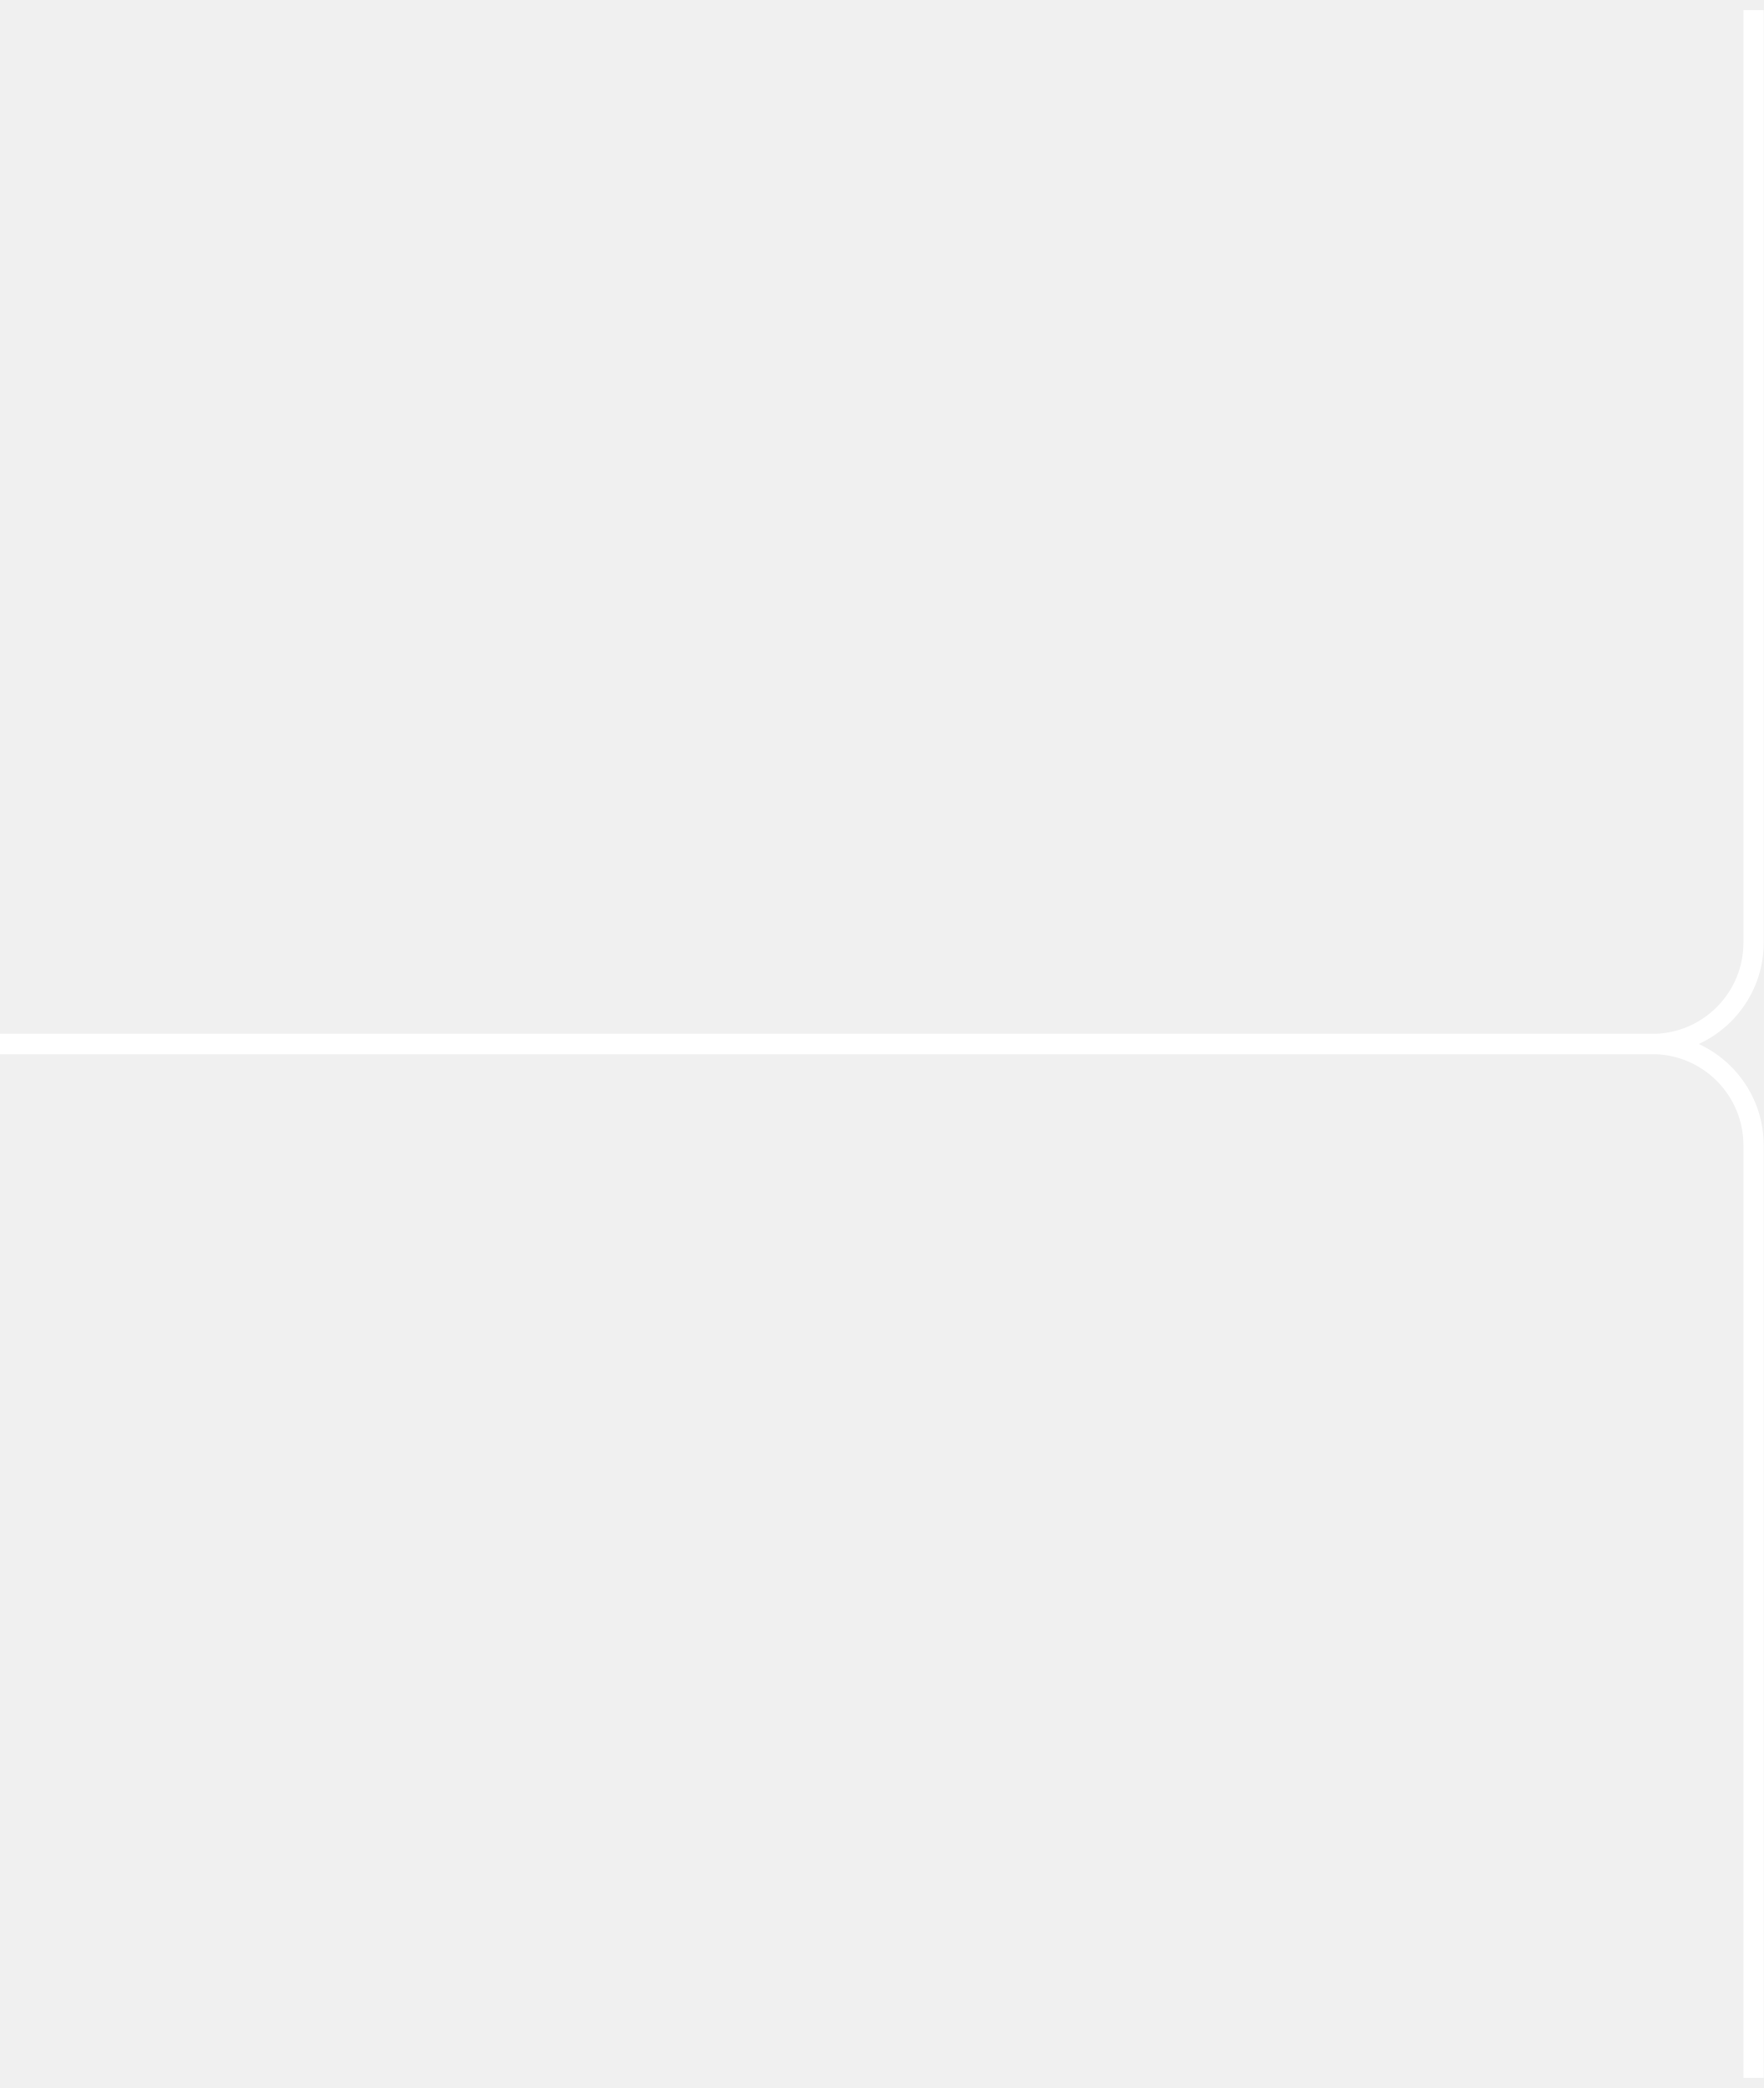
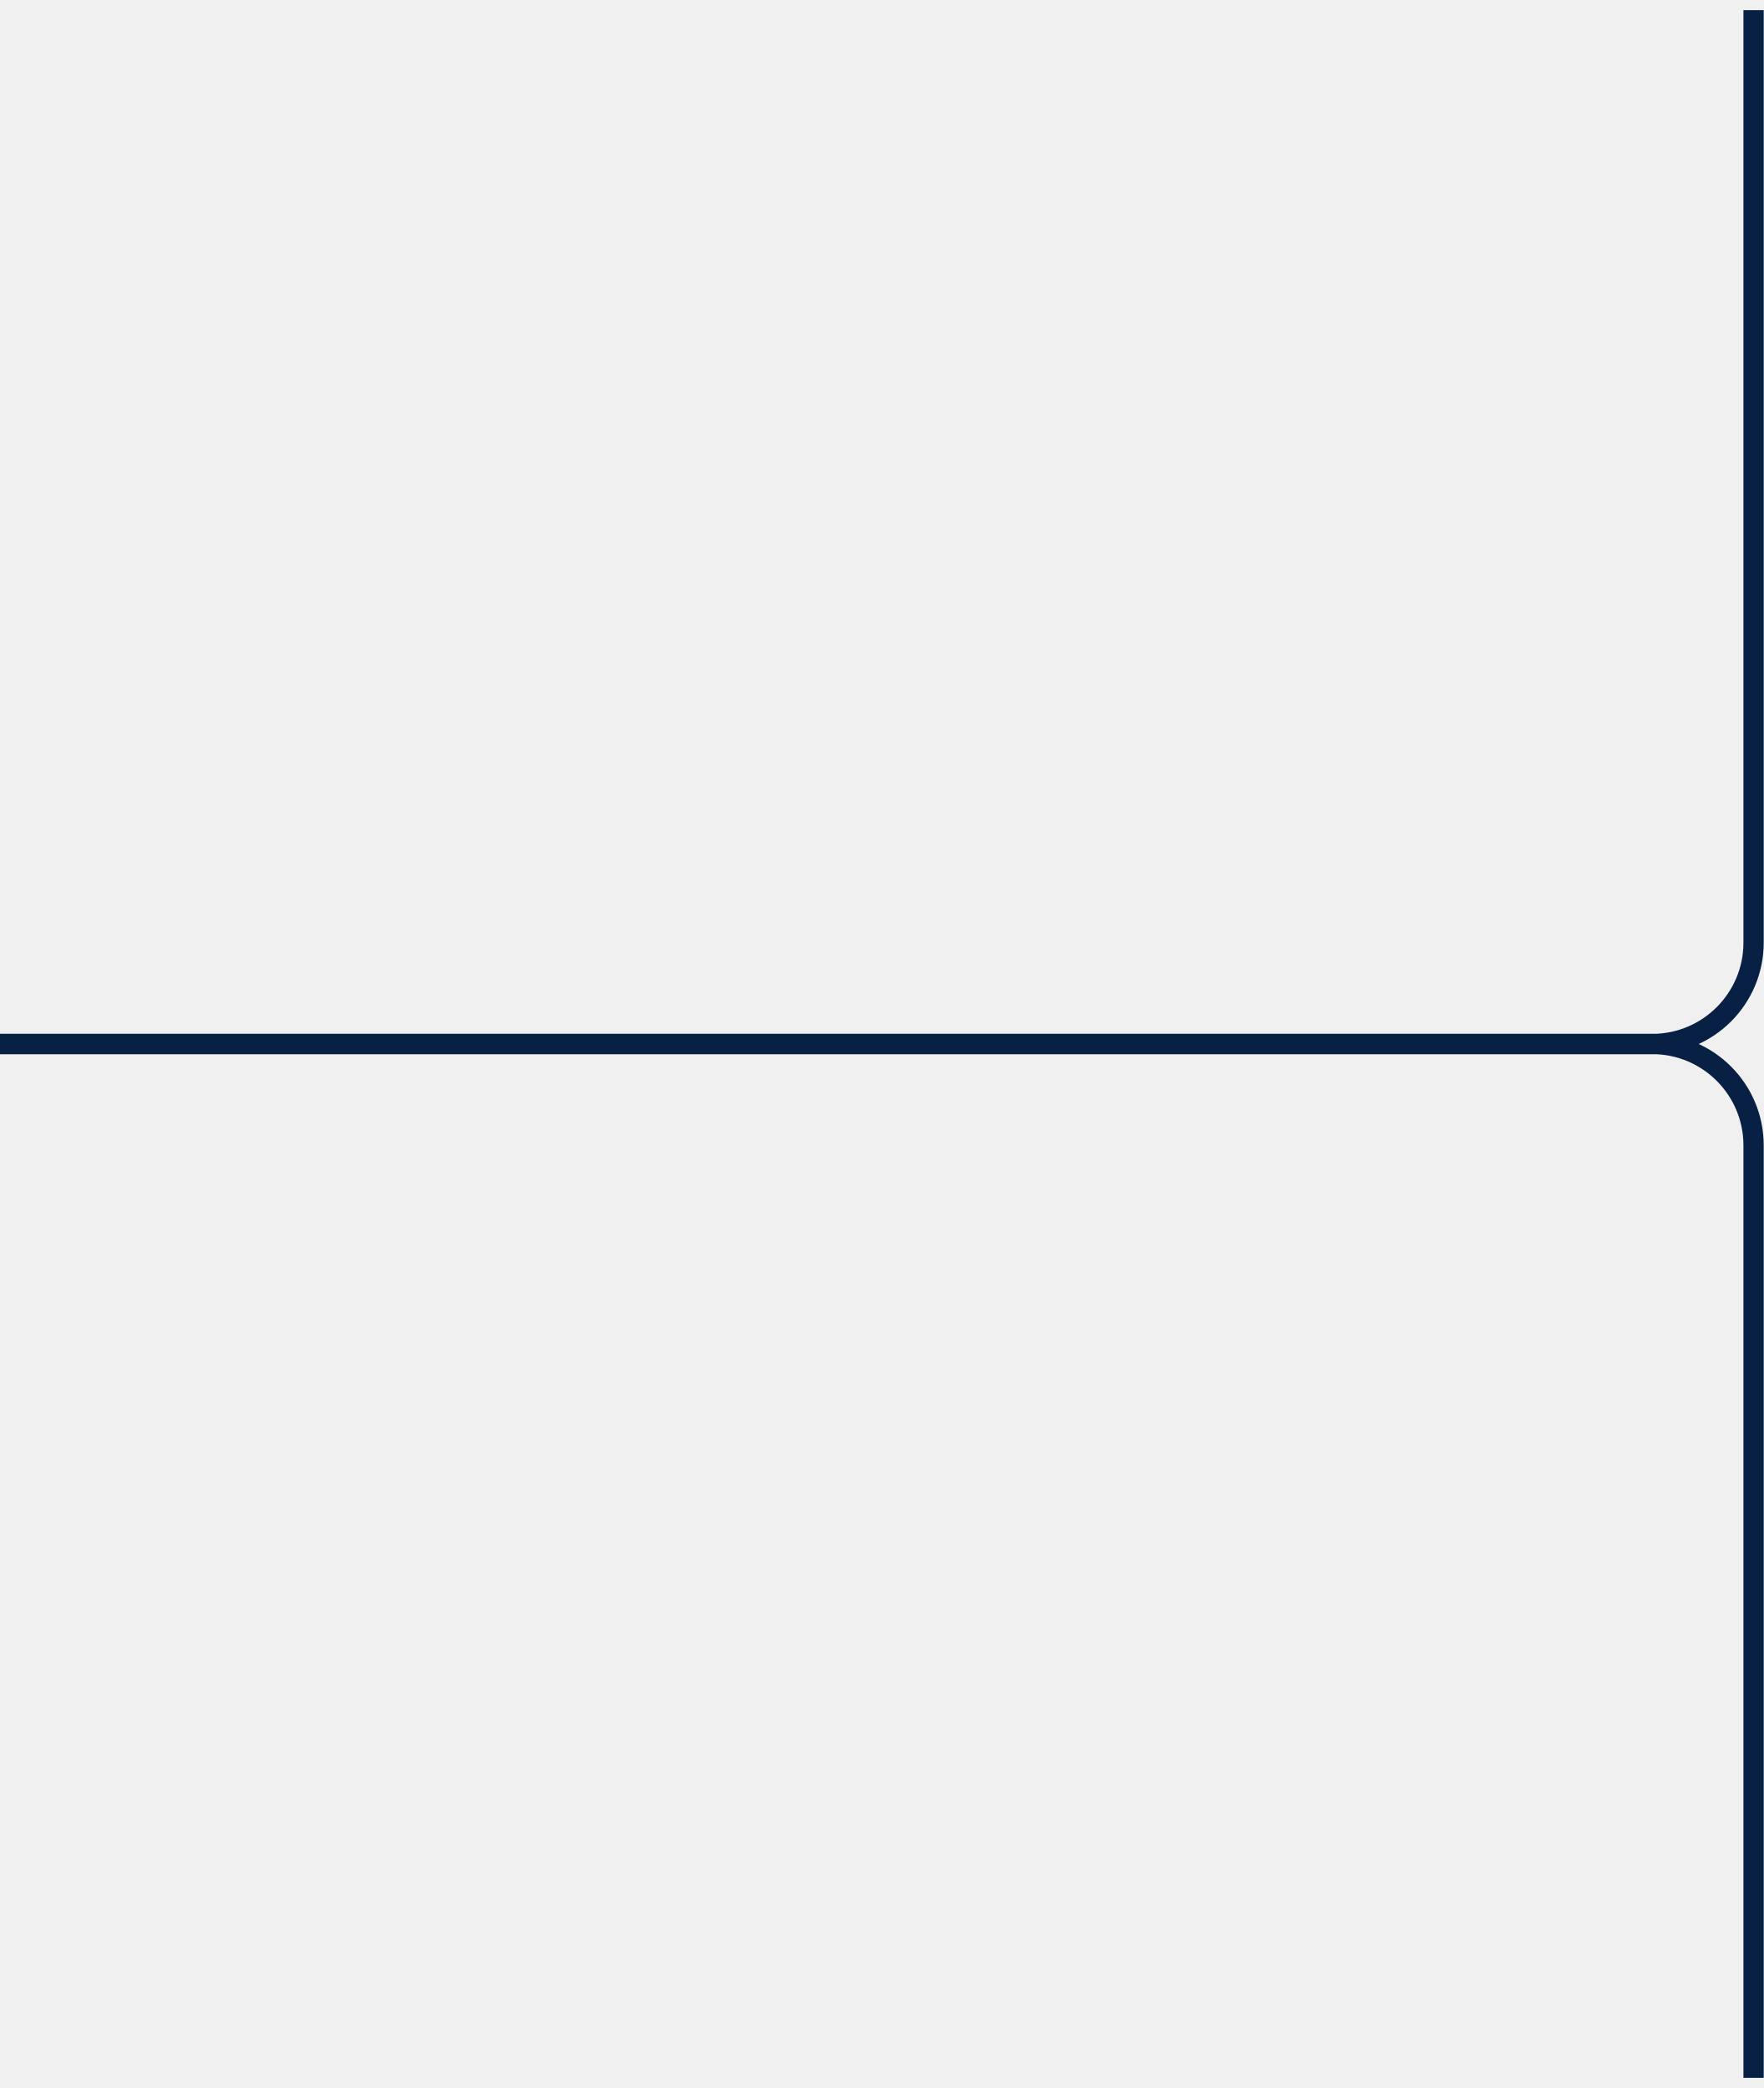
<svg xmlns="http://www.w3.org/2000/svg" width="87" height="103" viewBox="0 0 87 103">
-   <g stroke="#FFF" fill="none" fill-rule="evenodd">
+   <g stroke="#082044" fill="none" fill-rule="evenodd">
    <path d="M0 51.5h81.5a5 5 0 0 0 5-5V.5" />
    <path d="M0 51.5h81.5a5 5 0 0 1 5 5v46" />
  </g>
</svg>
